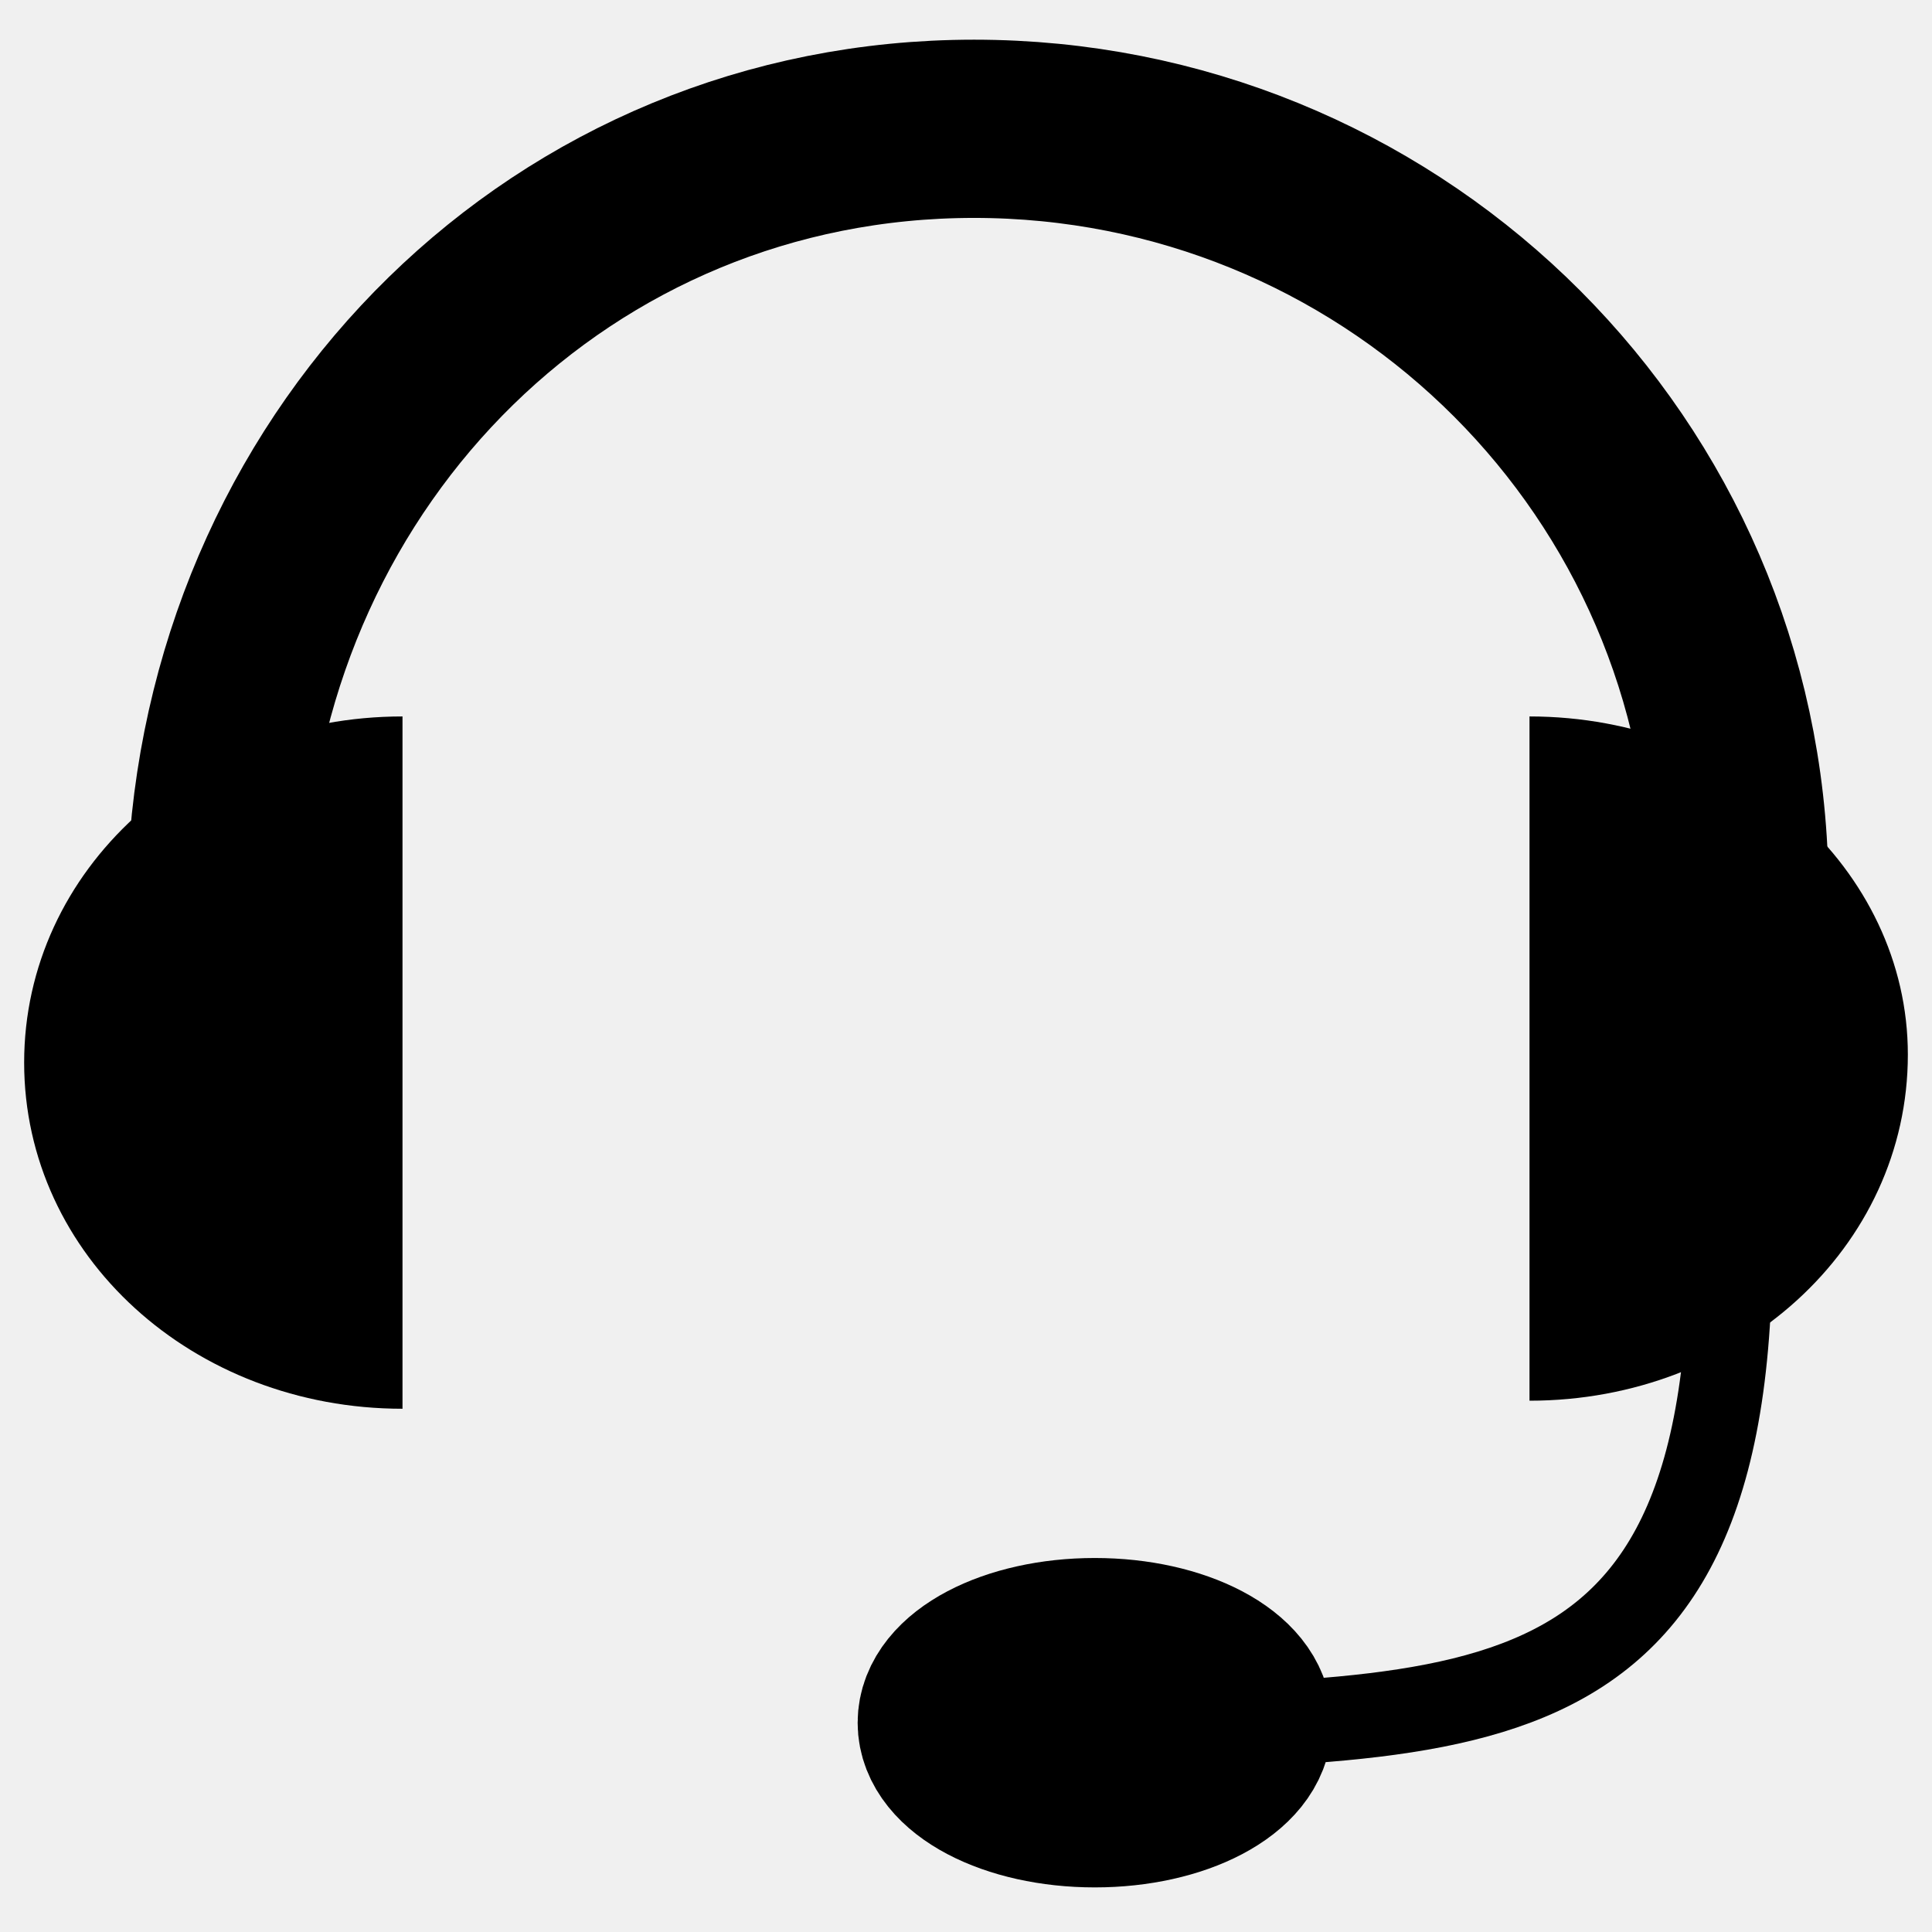
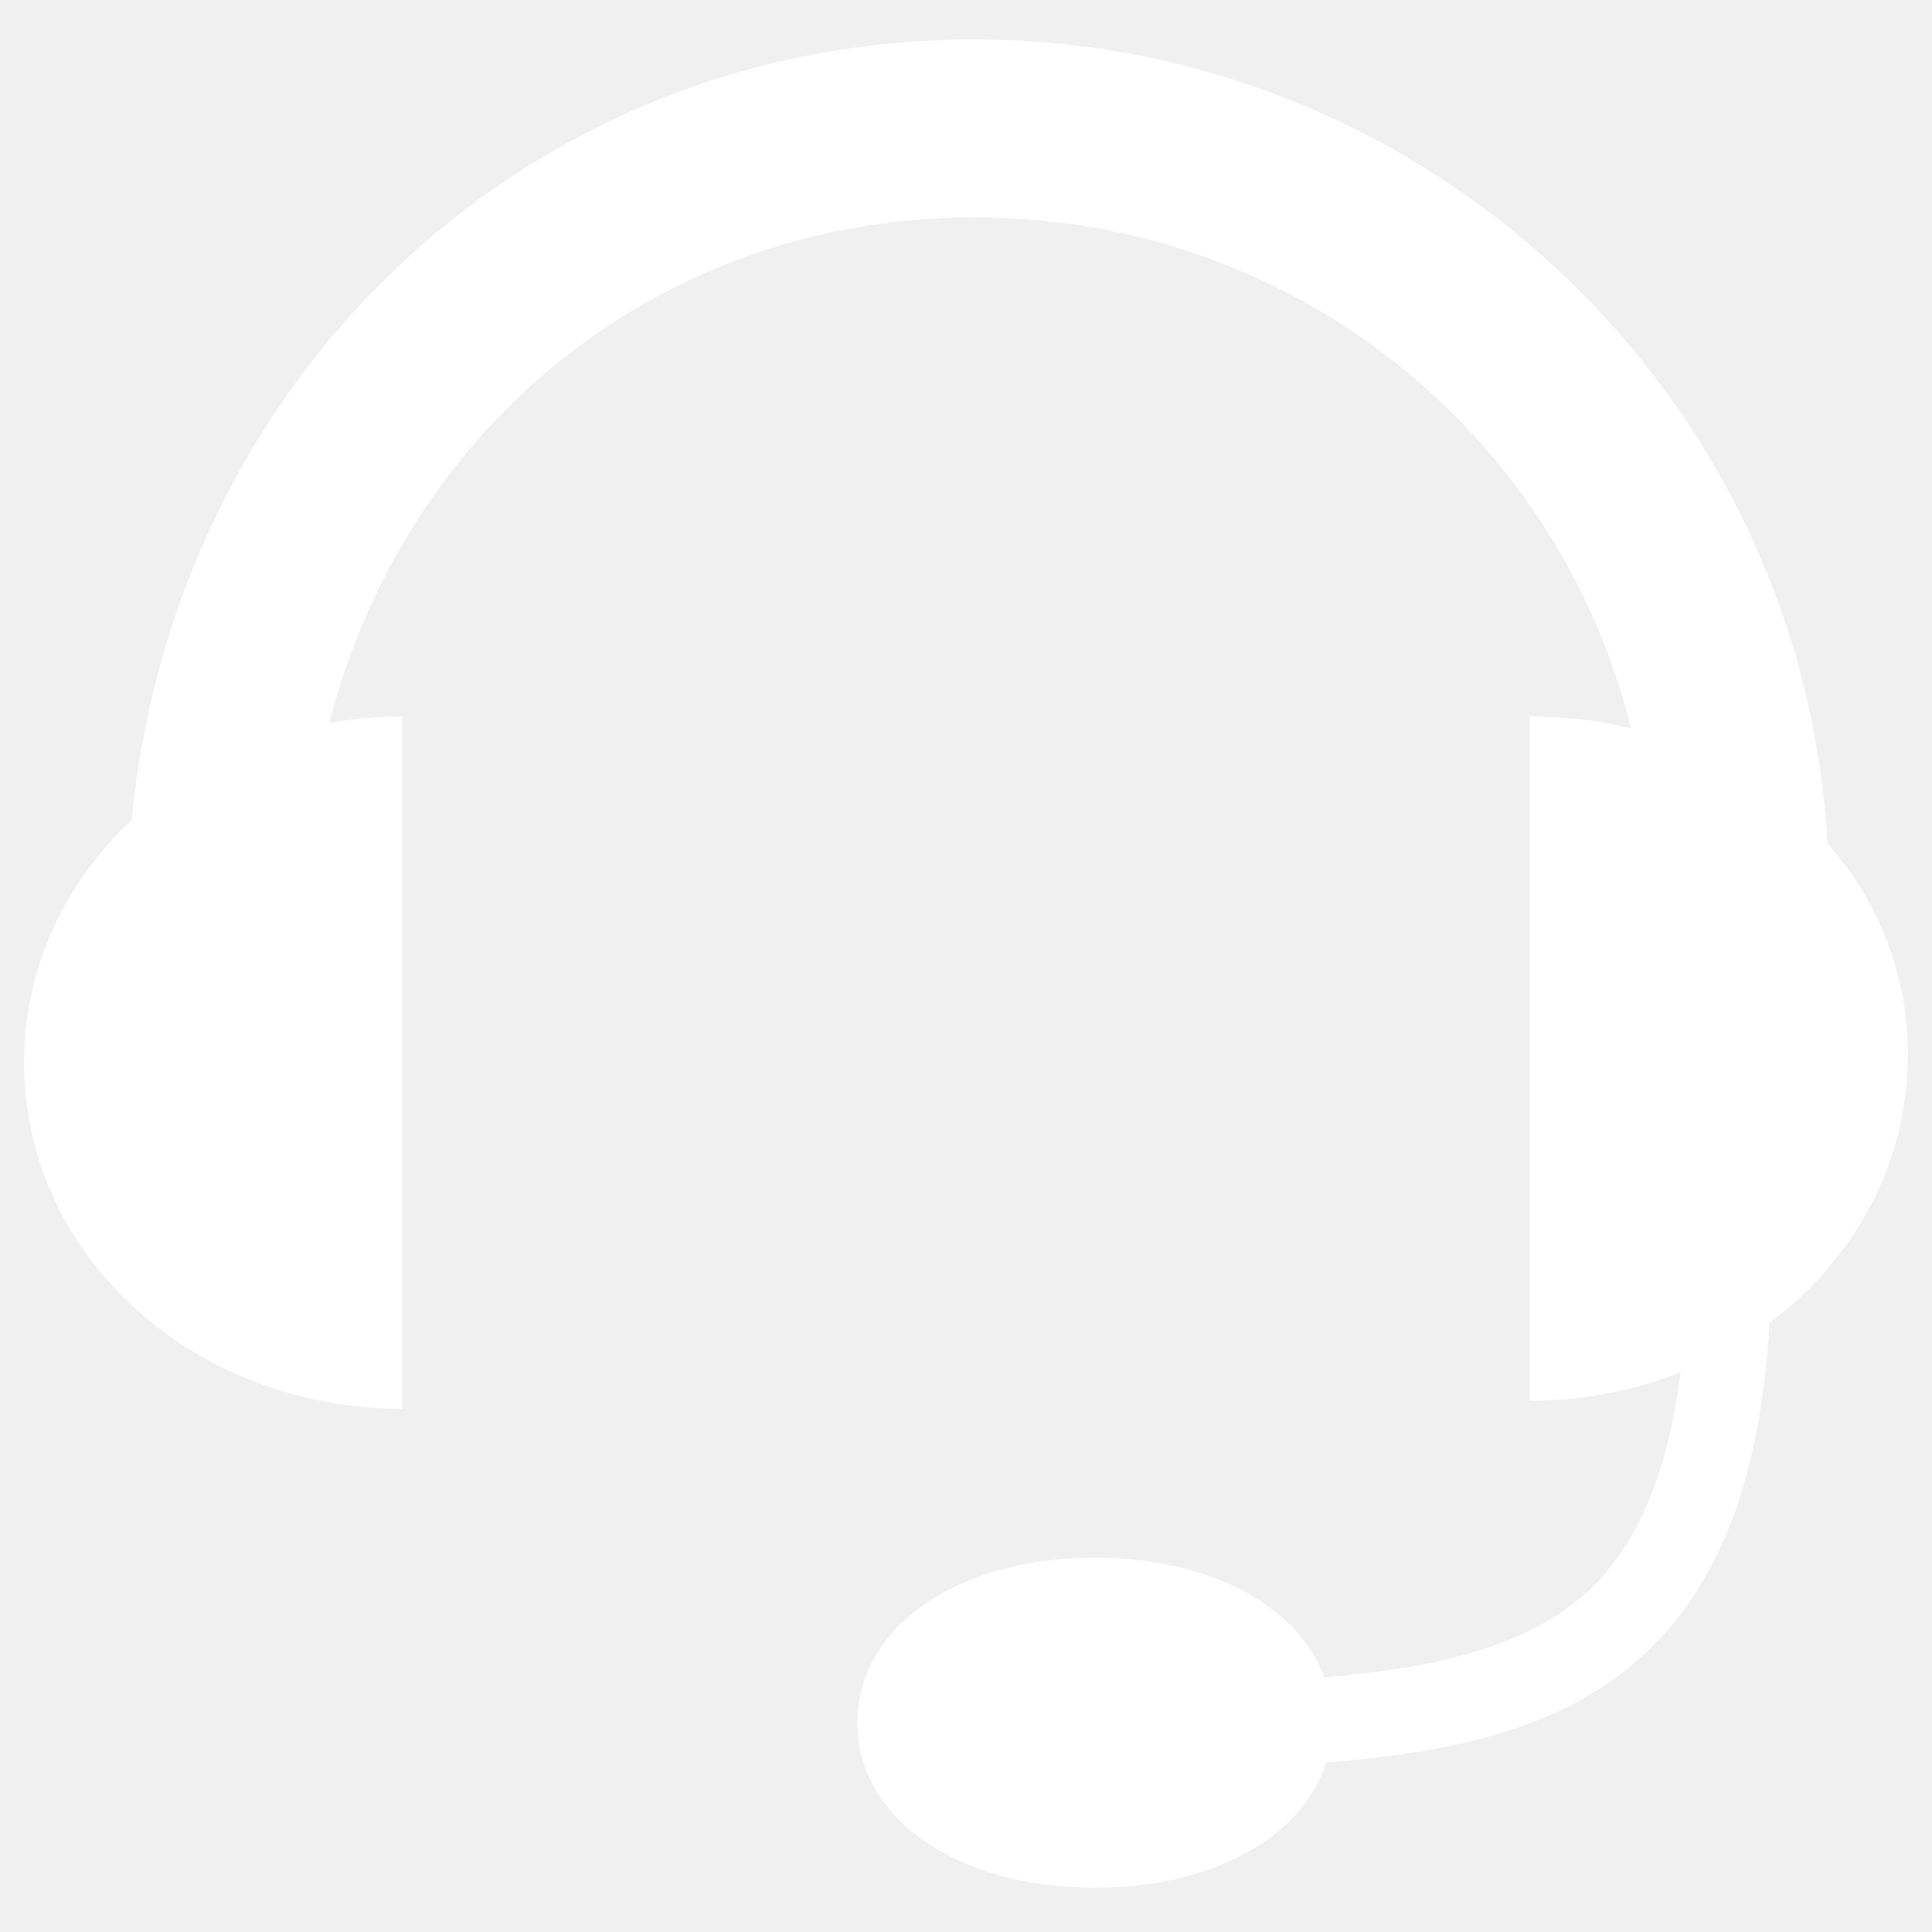
- <svg xmlns="http://www.w3.org/2000/svg" version="1.1" id="Слой_1" x="0px" y="0px" viewBox="0 0 24 24" style="enable-background:new 0 0 24 24;" xml:space="preserve">
-   <style type="text/css">
- 	.st0{fill:#FFFFFF;fill-opacity:0;}
- 	.st1{display:none;}
- 	.st2{display:inline;}
- 	.st3{fill:#FFFFFF;}
- 	.st4{display:none;stroke:#000000;stroke-width:2;stroke-miterlimit:10;}
- 	.st5{display:inline;stroke:#000000;stroke-miterlimit:10;}
- 	.st6{display:inline;stroke:#000000;stroke-width:1.837;stroke-miterlimit:10;}
- 	.st7{fill:none;stroke:#000000;stroke-width:2.214;stroke-miterlimit:10;}
- 	.st8{fill:none;stroke:#000000;stroke-width:1.046;stroke-miterlimit:10;}
- 	.st9{stroke:#000000;stroke-width:2.092;stroke-miterlimit:10;}
- </style>
+ <svg xmlns="http://www.w3.org/2000/svg" id="_Слой_1" data-name="Слой_1" version="1.1" viewBox="0 0 24 24">
+   <defs>
+     <style>
+       .st0 {
+         stroke-width: 1.84px;
+       }
+ 
+       .st0, .st1, .st2 {
+         stroke: #000;
+         stroke-miterlimit: 10;
+       }
+ 
+       .st3 {
+         fill: #fff;
+       }
+ 
+       .st1 {
+         stroke-width: 2px;
+       }
+ 
+       .st1, .st4 {
+         display: none;
+       }
+     </style>
+   </defs>
  <g>
-     <rect class="st0" width="24" height="24" />
-   </g>
-   <g>
-     <path class="st1" d="M20,6h-8l-2-2H4C2.9,4,2,4.9,2,6v12c0,1.1,0.9,2,2,2h16c1.1,0,2-0.9,2-2V8C22,6.9,21.1,6,20,6z" />
-     <path class="st1" d="M12,0.8L0.8,12L12,23.2L23.2,12L12,0.8z M10.8,6.1h2.3v2.3h-2.3V6.1z M13.2,10.8V18h-2.3v-7.2H13.2z" />
-     <g class="st1">
-       <circle class="st2" cx="12" cy="12" r="9.9" />
-       <g class="st2">
-         <path class="st3" d="M10.7,15v-0.5c-0.1-1.1,0.2-2.3,1.3-3.6c0.9-1.1,1.4-1.9,1.4-2.8c0-1.1-0.7-1.8-2-1.8     c-0.7,0-1.6,0.2-2.1,0.6L8.8,5.6c0.7-0.5,1.9-0.8,3-0.8c2.4,0,3.5,1.5,3.5,3c0,1.4-0.8,2.4-1.8,3.6c-0.9,1.1-1.2,2-1.2,3v0.5     h-1.6V15z M10.2,17.9c0-0.8,0.5-1.3,1.2-1.3s1.2,0.5,1.2,1.3c0,0.7-0.5,1.3-1.2,1.3C10.7,19.2,10.2,18.6,10.2,17.9z" />
-       </g>
+     <path class="st4" d="M20,6h-8l-2-2h-6c-1.1,0-2,.9-2,2v12c0,1.1.9,2,2,2h16c1.1,0,2-.9,2-2v-10c0-1.1-.9-2-2-2Z" />
+     <path class="st4" d="M12,.8L.8,12l11.2,11.2,11.2-11.2L12,.8ZM10.8,6.1h2.3v2.3h-2.3v-2.3ZM13.2,10.8v7.2h-2.3v-7.2h2.3Z" />
+     <g class="st4">
+       <circle cx="12" cy="12" r="9.9" />
+       <path class="st3" d="M10.7,15v-.5c-.1-1.1.2-2.3,1.3-3.6.9-1.1,1.4-1.9,1.4-2.8,0-1.1-.7-1.8-2-1.8-.7,0-1.6.2-2.1.6l-.5-1.3c.7-.5,1.9-.8,3-.8,2.4,0,3.5,1.5,3.5,3,0,1.4-.8,2.4-1.8,3.6-.9,1.1-1.2,2-1.2,3v.5h-1.6v.1ZM10.2,17.9c0-.8.5-1.3,1.2-1.3s1.2.5,1.2,1.3c0,.7-.5,1.3-1.2,1.3-.7,0-1.2-.6-1.2-1.3Z" />
    </g>
-     <path id="settings" class="st1" d="M19.7,13c0-0.3,0.1-0.7,0.1-1s0-0.7-0.1-1l2.2-1.7c0.2-0.2,0.2-0.4,0.1-0.7L20,5   c-0.1-0.2-0.4-0.3-0.6-0.2l-2.6,1c-0.5-0.4-1.1-0.8-1.8-1L14.6,2c0-0.3-0.3-0.4-0.5-0.4H9.9C9.7,1.6,9.4,1.8,9.4,2L9,4.8   c-0.6,0.3-1.2,0.6-1.8,1l-2.6-1C4.4,4.7,4.2,4.8,4,5L2,8.6C1.8,8.8,1.9,9.1,2.1,9.3L4.3,11c-0.1,0.7-0.1,1.4,0,2l-2.2,1.7   c-0.2,0.2-0.2,0.4-0.1,0.7L4,19c0.1,0.2,0.4,0.3,0.6,0.2l2.6-1c0.5,0.4,1.1,0.8,1.8,1L9.4,22c0,0.3,0.3,0.4,0.5,0.4h4.2   c0.3,0,0.5-0.2,0.5-0.4l0.4-2.8c0.6-0.3,1.2-0.6,1.8-1l2.6,1c0.2,0.1,0.5,0,0.6-0.2l2.1-3.6c0.1-0.2,0.1-0.5-0.1-0.7L19.7,13   L19.7,13z M12,15.9c-2.2,0-3.9-1.7-3.9-3.9S9.8,8.1,12,8.1s3.9,1.7,3.9,3.9l0,0C15.9,14.2,14.1,15.9,12,15.9z" />
-     <path id="share" class="st1" d="M14.8,19.4l-6.9-4c-1.8,1.8-4.6,1.9-6.4,0.1S-0.4,11,1.4,9.2S6,7.3,7.8,9C7.9,9.2,8,9.3,8.2,9.4   L14.9,6c-0.8-2.4,0.6-5,3.1-5.6c2.4-0.8,5,0.6,5.6,3.1c0.6,2.4-0.6,5-3.1,5.6c-1.4,0.4-2.9,0.1-4.1-0.8L9.2,12c0,0.1,0,0.3,0,0.4   c0,0.3,0,0.4,0,0.6l6.5,3.7c1.4-2,4.3-2.6,6.4-1c2,1.4,2.6,4.3,1,6.4c-1.5,2-4.3,2.6-6.4,1C15.6,22.2,14.8,20.8,14.8,19.4   L14.8,19.4z" />
-     <path id="error" class="st1" d="M0,22.4h24L12.1,1.6L0,22.4z M13.5,20.5h-2.9v-2.2h2.9V20.5z M13.5,17.2h-2.9v-6.9h2.9V17.2z" />
-     <path id="galka" class="st4" d="M8.2,16.2l-5-5l-1.6,1.6l6.7,6.7L22.5,5.3l-1.6-1.6L8.2,16.2z" />
-     <path id="arrow_down" class="st1" d="M12,24l5-5.1h-3.7V0h-2.5v18.9H7L12,24z" />
-     <path id="arrow_up" class="st1" d="M12,0L6.9,5.1h3.8V24h2.5V5.1H17L12,0z" />
-     <g id="menu" class="st1">
-       <circle class="st2" cx="253" cy="151.8" r="2.8" />
-       <circle class="st2" cx="253" cy="142.6" r="2.8" />
-       <circle class="st2" cx="253" cy="161" r="2.8" />
+     <path id="settings" class="st4" d="M19.7,13c0-.3.1-.7.1-1s0-.7-.1-1l2.2-1.7c.2-.2.2-.4.1-.7l-2-3.6c-.1-.2-.4-.3-.6-.2l-2.6,1c-.5-.4-1.1-.8-1.8-1l-.4-2.8c0-.3-.3-.4-.5-.4h-4.2c-.2,0-.5.2-.5.4l-.4,2.8c-.6.3-1.2.6-1.8,1l-2.6-1c-.2-.1-.4,0-.6.2l-2,3.6c-.2.2-.1.5.1.7l2.2,1.7c-.1.7-.1,1.4,0,2l-2.2,1.7c-.2.2-.2.4-.1.7l2,3.6c.1.2.4.3.6.2l2.6-1c.5.4,1.1.8,1.8,1l.4,2.8c0,.3.3.4.5.4h4.2c.3,0,.5-.2.5-.4l.4-2.8c.6-.3,1.2-.6,1.8-1l2.6,1c.2.1.5,0,.6-.2l2.1-3.6c.1-.2.1-.5-.1-.7l-2.3-1.7h0ZM12,15.9c-2.2,0-3.9-1.7-3.9-3.9s1.7-3.9,3.9-3.9,3.9,1.7,3.9,3.9h0c0,2.2-1.8,3.9-3.9,3.9Z" />
+     <path id="share" class="st4" d="M14.8,19.4l-6.9-4c-1.8,1.8-4.6,1.9-6.4.1s-1.9-4.5-.1-6.3c1.8-1.8,4.6-1.9,6.4-.2.1.2.2.3.4.4l6.7-3.4c-.8-2.4.6-5,3.1-5.6,2.4-.8,5,.6,5.6,3.1.6,2.4-.6,5-3.1,5.6-1.4.4-2.9.1-4.1-.8l-7.2,3.7v1l6.5,3.7c1.4-2,4.3-2.6,6.4-1,2,1.4,2.6,4.3,1,6.4-1.5,2-4.3,2.6-6.4,1-1.1-.9-1.9-2.3-1.9-3.7h0Z" />
+     <path id="error" class="st4" d="M0,22.4h24L12.1,1.6,0,22.4ZM13.5,20.5h-2.9v-2.2h2.9v2.2ZM13.5,17.2h-2.9v-6.9h2.9v6.9Z" />
+     <path id="galka" class="st1" d="M8.2,16.2l-5-5-1.6,1.6,6.7,6.7,14.2-14.2-1.6-1.6-12.7,12.5Z" />
+     <path id="arrow_down" class="st4" d="M12,24l5-5.1h-3.7V0h-2.5v18.9h-3.8l5,5.1Z" />
+     <path id="arrow_up" class="st4" d="M12,0l-5.1,5.1h3.8v18.9h2.5V5.1h3.8L12,0Z" />
+     <g id="menu" class="st4">
+       <circle cx="253" cy="151.8" r="2.8" />
+       <circle cx="253" cy="142.6" r="2.8" />
+       <circle cx="253" cy="161" r="2.8" />
    </g>
-     <g id="burger_1_" class="st1">
-       <rect y="3" class="st2" width="24" height="3.4" />
-       <rect y="10.3" class="st2" width="24" height="3.4" />
-       <rect y="17.6" class="st2" width="24" height="3.4" />
+     <g id="burger" class="st4">
+       <rect y="3" width="24" height="3.4" />
+       <rect y="10.3" width="24" height="3.4" />
+       <rect y="17.6" width="24" height="3.4" />
    </g>
-     <polygon id="arrow_back" class="st1" points="21.8,10.1 8.7,10.1 16.6,2.4 14.2,0 4.6,9.6 4.6,9.6 2.2,12 2.2,12 2.2,12 4.6,14.4    4.6,14.4 14.2,24 16.6,21.6 8.6,13.7 21.8,13.7  " />
-     <path id="search" class="st1" d="M17.1,15H16l-0.4-0.4c3.1-3.7,2.8-9.4-1-12.5C11-1,5.4-0.7,2.2,3.1c-3.1,3.7-2.8,9.4,1,12.5   c3.3,2.9,8.2,2.9,11.6,0l0.4,0.4v1.1L22,24l2-2L17.1,15z M9,15L9,15c-3.4,0-6.2-2.8-6.2-6.2S5.6,2.6,9,2.6s6.2,2.8,6.2,6.2   S12.4,15,9,15z" />
-     <path id="back" class="st1" d="M51.3,140.8L51.3,140.8c-0.6-0.6-1.5-0.6-2.1,0l-7.8,7.8c-0.6,0.6-1.5,0.6-2.1,0l-7.8-7.8   c-0.6-0.6-1.5-0.6-2.1,0l0,0c-0.6,0.6-0.6,1.5,0,2.1l7.8,7.8c0.6,0.6,0.6,1.5,0,2.1l-7.8,7.8c-0.6,0.6-0.6,1.5,0,2.1l0,0   c0.6,0.6,1.5,0.6,2.1,0l7.8-7.8c0.6-0.6,1.5-0.6,2.1,0l7.8,7.8c0.6,0.6,1.5,0.6,2.1,0l0,0c0.6-0.6,0.6-1.5,0-2.1l-7.8-7.8   c-0.6-0.6-0.6-1.5,0-2.1l7.8-7.8C51.9,142.4,51.9,141.4,51.3,140.8z" />
-     <polygon id="plus" class="st1" points="24,13.4 24,10.5 13.5,10.5 13.5,0 10.5,0 10.5,10.5 0,10.5 0,13.4 10.5,13.4 10.5,24    13.5,24 13.5,13.4  " />
-     <path id="repeat" class="st1" d="M19.6,7.2L15.3,12h3.3c0,3.9-2.9,7.1-6.5,7.1c-1.1,0-2.1-0.3-3.1-0.9L7.4,20   c4.1,2.8,9.4,1.5,12-2.9c0.9-1.5,1.4-3.3,1.4-5.1H24L19.6,7.2z M5.5,12c0-3.9,2.9-7.1,6.5-7.1c1.1,0,2.1,0.3,3.1,0.9L16.7,4   C12.6,1.1,7.2,2.4,4.6,6.9C3.7,8.4,3.2,10.1,3.2,12H0l4.4,4.8L8.7,12H5.5z" />
-     <path id="play" class="st1" d="M21.4,12L3.9,24V0L21.4,12z" />
-     <g id="pause" class="st1">
-       <rect id="Rectangle_1121" x="1.7" y="0.1" class="st2" width="6.8" height="23.9" />
-       <rect id="Rectangle_1122" x="15.4" y="0.1" class="st2" width="6.8" height="23.9" />
+     <polygon id="arrow_back" class="st4" points="21.8 10.1 8.7 10.1 16.6 2.4 14.2 0 4.6 9.6 4.6 9.6 2.2 12 2.2 12 2.2 12 4.6 14.4 4.6 14.4 14.2 24 16.6 21.6 8.6 13.7 21.8 13.7 21.8 10.1" />
+     <path id="search" class="st4" d="M17.1,15h-1.1l-.4-.4c3.1-3.7,2.8-9.4-1-12.5C11-1,5.4-.7,2.2,3.1-.9,6.8-.6,12.5,3.2,15.6c3.3,2.9,8.2,2.9,11.6,0l.4.4v1.1l6.8,6.9,2-2-6.9-7ZM9,15h0c-3.4,0-6.2-2.8-6.2-6.2s2.8-6.2,6.2-6.2,6.2,2.8,6.2,6.2-2.8,6.2-6.2,6.2Z" />
+     <path id="back" class="st4" d="M51.3,140.8h0c-.6-.6-1.5-.6-2.1,0l-7.8,7.8c-.6.6-1.5.6-2.1,0l-7.8-7.8c-.6-.6-1.5-.6-2.1,0h0c-.6.6-.6,1.5,0,2.1l7.8,7.8c.6.6.6,1.5,0,2.1l-7.8,7.8c-.6.6-.6,1.5,0,2.1h0c.6.6,1.5.6,2.1,0l7.8-7.8c.6-.6,1.5-.6,2.1,0l7.8,7.8c.6.6,1.5.6,2.1,0h0c.6-.6.6-1.5,0-2.1l-7.8-7.8c-.6-.6-.6-1.5,0-2.1l7.8-7.8c.6-.5.6-1.5,0-2.1Z" />
+     <polygon id="plus" class="st4" points="24 13.4 24 10.5 13.5 10.5 13.5 0 10.5 0 10.5 10.5 0 10.5 0 13.4 10.5 13.4 10.5 24 13.5 24 13.5 13.4 24 13.4" />
+     <path id="repeat" class="st4" d="M19.6,7.2l-4.3,4.8h3.3c0,3.9-2.9,7.1-6.5,7.1-1.1,0-2.1-.3-3.1-.9l-1.6,1.8c4.1,2.8,9.4,1.5,12-2.9.9-1.5,1.4-3.3,1.4-5.1h3.2l-4.4-4.8ZM5.5,12c0-3.9,2.9-7.1,6.5-7.1,1.1,0,2.1.3,3.1.9l1.6-1.8c-4.1-2.9-9.5-1.6-12.1,2.9-.9,1.5-1.4,3.2-1.4,5.1H0l4.4,4.8,4.3-4.8h-3.2Z" />
+     <path id="play" class="st4" d="M21.4,12L3.9,24V0l17.5,12Z" />
+     <g id="pause" class="st4">
+       <rect id="Rectangle_1121" x="1.7" y=".1" width="6.8" height="23.9" />
+       <rect id="Rectangle_1122" x="15.4" y=".1" width="6.8" height="23.9" />
    </g>
-     <g id="open_folder" class="st1">
-       <path class="st2" d="M24,11.3c-0.2-1.1-1.2-2-2.4-2h-0.3H8.4l0,0L4.1,20.5h15c0.4,0,0.7-0.1,1.1-0.3c0.6-0.3,1.1-0.8,1.3-1.5    l2.4-6.7C24,11.8,24,11.5,24,11.3z" />
-       <path class="st2" d="M6.3,7.4L6.3,7.4L6.3,7.4L6.3,7.4h15c-0.1-1-1-1.8-2.1-1.8h-8.5L8.5,3.5H2.1C1,3.5,0,4.4,0,5.6v12.8    c0,1,0.7,1.9,1.7,2.1L6.3,7.4L6.3,7.4z" />
+     <g id="open_folder" class="st4">
+       <path d="M24,11.3c-.2-1.1-1.2-2-2.4-2h-13.2l-4.3,11.2h15c.4,0,.7-.1,1.1-.3.6-.3,1.1-.8,1.3-1.5l2.4-6.7c.1-.2.1-.5.1-.7Z" />
+       <path d="M6.3,7.4h15c-.1-1-1-1.8-2.1-1.8h-8.5l-2.2-2.1H2.1c-1.1,0-2.1.9-2.1,2.1v12.8c0,1,.7,1.9,1.7,2.1L6.3,7.4h0Z" />
    </g>
-     <g id="Group_51" transform="translate(-238.116 -7.817)" class="st1">
-       <path id="Path_908_1_" class="st5" d="M241.3,13.2l-1.7-1.7L239,12l1.7,1.7l0,0l0.6,0.6l1.7-1.7l0.6-0.6l1.8-1.8l-0.6-0.6    l-1.8,1.8L241.3,13.2z" />
-       <path id="Path_908_2_" class="st5" d="M241.3,20.4l-1.7-1.7l-0.6,0.6l1.7,1.7l0,0l0.6,0.6l1.7-1.7l0.6-0.6l1.8-1.8l-0.6-0.6    l-1.8,1.8L241.3,20.4z" />
-       <path id="Path_908_3_" class="st5" d="M241.3,28.2l-1.7-1.7l-0.6,0.6l1.7,1.7l0,0l0.6,0.6l1.7-1.7l0.6-0.6l1.8-1.8l-0.6-0.6    l-1.8,1.8L241.3,28.2z" />
-       <rect id="Rectangle_1161" x="247.2" y="11.5" class="st6" width="13.3" height="1" />
-       <rect id="Rectangle_1162" x="247.2" y="19.3" class="st6" width="13.3" height="1" />
-       <rect id="Rectangle_1163" x="247.2" y="27" class="st6" width="13.3" height="1" />
+     <g id="Group_51" class="st4">
+       <path id="Path_908" class="st2" d="M3.18,5.38l-1.7-1.7-.6.5,1.7,1.7h0l.6.6,1.7-1.7.6-.6,1.8-1.8-.6-.6-1.8,1.8-1.7,1.8Z" />
+       <path id="Path_9081" data-name="Path_908" class="st2" d="M3.18,12.58l-1.7-1.7-.6.6,1.7,1.7h0l.6.6,1.7-1.7.6-.6,1.8-1.8-.6-.6-1.8,1.8-1.7,1.7Z" />
+       <path id="Path_9082" data-name="Path_908" class="st2" d="M3.18,20.38l-1.7-1.7-.6.6,1.7,1.7h0l.6.6,1.7-1.7.6-.6,1.8-1.8-.6-.6-1.8,1.8-1.7,1.7Z" />
+       <rect id="Rectangle_1161" class="st0" x="9.08" y="3.68" width="13.3" height="1" />
+       <rect id="Rectangle_1162" class="st0" x="9.08" y="11.48" width="13.3" height="1" />
+       <rect id="Rectangle_1163" class="st0" x="9.08" y="19.18" width="13.3" height="1" />
    </g>
-     <g class="st1">
-       <path id="Path_931" class="st2" d="M14,6.7c0.1-0.2,0.3-0.3,0.4-0.5c1.3-1.3,2.7-2.5,4-3.8c0.2-0.3,0.7-0.4,1-0.2    c0.1,0,0.1,0.1,0.2,0.2l4.1,3.9c0.3,0.2,0.4,0.6,0.2,0.9c0,0.1-0.1,0.1-0.1,0.1c-0.1,0.1-0.2,0.2-0.4,0.3c-0.2,0.3-0.7,0.3-1,0.1    c0,0-0.1,0-0.1-0.1c-0.7-0.7-1.4-1.3-2.1-2c-0.1,0-0.1-0.1-0.2-0.2v0.3c0,4.6,0,9.2,0,13.8c0,0.1,0,0.2,0,0.3    c0,0.3-0.3,0.5-0.6,0.5c-0.3,0-0.5,0-0.8,0S18,20.1,18,19.8c0-0.1,0-0.2,0-0.3c0-4.6,0-9.2,0-13.8V5.6c-0.1,0.1-0.1,0.1-0.2,0.2    l-2.1,1.9C15.5,8,15,8,14.7,7.8c-0.1,0-0.1-0.1-0.1-0.1C14.3,7.5,14.1,7.2,14,7V6.7z" />
-       <path id="Path_932" class="st2" d="M6.7,18.9h5.7c0.7,0,1,0.3,1,1c0,0.2,0,0.4,0,0.7c0,0.4-0.3,0.8-0.8,0.8c-0.1,0-0.1,0-0.2,0H1    c-0.5,0-0.9-0.2-0.9-0.6c-0.1-0.4-0.1-0.9,0-1.3s0.4-0.7,0.8-0.6c1.2,0,2.3,0,3.5,0H6.7z" />
-       <path id="Path_933" class="st2" d="M5.5,16.1H0.9c-0.6,0-0.9-0.3-0.9-1c0-0.2,0-0.5,0-0.7c0-0.4,0.3-0.8,0.7-0.8    c0.1,0,0.1,0,0.2,0H10c0.7,0,0.9,0.3,0.9,1c0,0.2,0,0.4,0,0.5c0.1,0.5-0.2,0.9-0.7,0.9c-0.1,0-0.1,0-0.2,0c-1.5,0-3,0-4.4,0    L5.5,16.1z" />
-       <path id="Path_934" class="st2" d="M4.5,10.9H0.9c-0.4,0.1-0.8-0.3-0.8-0.7C0,10,0,10,0,9.9c0-0.2,0-0.5,0-0.7    c0-0.4,0.3-0.8,0.7-0.8c0.1,0,0.1,0,0.2,0c2.4,0,4.8,0,7.2,0c0.3,0,0.6,0.1,0.7,0.4C8.9,8.8,8.9,9,9,9.2C9,9.4,9,9.7,9,10    c0,0.5-0.3,0.9-0.7,0.9H8.2C6.9,10.9,5.7,10.9,4.5,10.9z" />
-       <path id="Path_935" class="st2" d="M3.3,5C2.4,5,1.6,5,0.7,5C0.4,5,0.1,4.7,0,4.3C0,4.2,0,4.1,0,4c0-0.2,0-0.5,0-0.7    c0-0.5,0.3-0.8,0.6-0.9l0,0h0.1h5.1c0.4-0.1,0.7,0.3,0.7,0.7c0,0.1,0,0.2,0,0.2c0,0.2,0,0.4,0,0.6C6.6,4.5,6.4,4.9,6,5    C5.9,5,5.9,5,5.8,5H3.3z" />
-       <path id="Path_931_1_" class="st2" d="M24,17.1c-0.1,0.2-0.3,0.3-0.4,0.5c-1.3,1.3-2.7,2.6-4,3.9c-0.2,0.3-0.7,0.4-1,0.2    c-0.1,0-0.1-0.1-0.2-0.2l-4.1-4c-0.3-0.2-0.4-0.6-0.2-0.9c0-0.1,0.1-0.1,0.1-0.1c0.1-0.1,0.2-0.2,0.4-0.4c0.2-0.3,0.7-0.3,1-0.1    c0,0,0.1,0,0.1,0.1c0.7,0.7,1.4,1.4,2.1,2c0.1,0,0.1,0.1,0.2,0.2V18c0-4.8,0-9.6,0-14.4c0-0.1,0-0.2,0-0.3c0-0.3,0.3-0.6,0.6-0.6    c0.3,0,0.5,0,0.8,0C19.7,2.8,20,3,20,3.3c0,0.1,0,0.2,0,0.3c0,4.8,0,9.6,0,14.3v0.3c0.1-0.1,0.1-0.1,0.2-0.2l2.1-2    c0.2-0.3,0.7-0.4,1-0.1c0.1,0,0.1,0.1,0.1,0.1c0.3,0.2,0.5,0.4,0.6,0.7L24,17.1z" />
+     <g class="st4">
+       <path id="Path_931" d="M14,6.7c.1-.2.3-.3.4-.5,1.3-1.3,2.7-2.5,4-3.8.2-.3.7-.4,1-.2.1,0,.1.1.2.2l4.1,3.9c.3.2.4.6.2.9,0,.1-.1.1-.1.1-.1.1-.2.2-.4.3-.2.3-.7.3-1,.1,0,0-.1,0-.1-.1-.7-.7-1.4-1.3-2.1-2-.1,0-.1-.1-.2-.2v14.4c0,.3-.3.5-.6.5h-.8c-.3,0-.6-.2-.6-.5V5.6l-.2.2-2.1,1.9c-.2.3-.7.3-1,.1-.1,0-.1-.1-.1-.1-.3-.2-.5-.5-.6-.7v-.3Z" />
+       <path id="Path_932" d="M6.7,18.9h5.7c.7,0,1,.3,1,1v.7c0,.4-.3.8-.8.8H1c-.5,0-.9-.2-.9-.6C0,20.4,0,19.9.1,19.5c.1-.4.4-.7.8-.6h5.8Z" />
+       <path id="Path_933" d="M5.5,16.1H.9c-.6,0-.9-.3-.9-1v-.7c0-.4.3-.8.7-.8h9.3c.7,0,.9.3.9,1v.5c.1.5-.2.9-.7.9h-4.6l-.1.1Z" />
+       <path id="Path_934" d="M4.5,10.9H.9c-.4.1-.8-.3-.8-.7q-.1-.2-.1-.3v-.7c0-.4.3-.8.7-.8h7.4c.3,0,.6.1.7.4.1,0,.1.2.2.4v.8c0,.5-.3.9-.7.9h-3.8Z" />
+       <path id="Path_935" d="M3.3,5H.7c-.3,0-.6-.3-.7-.7v-1c0-.5.3-.8.6-.9h5.2c.4-.1.7.3.7.7v.8c.1.6-.1,1-.5,1.1h-2.7Z" />
+       <path id="Path_9311" data-name="Path_931" d="M24,17.1c-.1.2-.3.3-.4.5-1.3,1.3-2.7,2.6-4,3.9-.2.3-.7.4-1,.2-.1,0-.1-.1-.2-.2l-4.1-4c-.3-.2-.4-.6-.2-.9,0-.1.1-.1.1-.1.1-.1.2-.2.4-.4.2-.3.7-.3,1-.1,0,0,.1,0,.1.1.7.7,1.4,1.4,2.1,2,.1,0,.1.1.2.2V3.3c0-.3.3-.6.6-.6h.8c.3.1.6.3.6.6v14.9l.2-.2,2.1-2c.2-.3.7-.4,1-.1.1,0,.1.1.1.1.3.2.5.4.6.7v.4Z" />
    </g>
  </g>
  <g>
-     <path d="M0.3,13.2c0,2.4,2.1,4.3,4.7,4.3V8.9C2.4,8.9,0.3,10.8,0.3,13.2z" />
-     <path d="M19,8.9v8.5c2.6,0,4.7-1.9,4.7-4.3C23.7,10.8,21.6,8.9,19,8.9z" />
+     <path class="st3" d="M.3,13.2c0,2.4,2.1,4.3,4.7,4.3v-8.6c-2.6,0-4.7,1.9-4.7,4.3Z" />
+     <path class="st3" d="M19,8.9v8.5c2.6,0,4.7-1.9,4.7-4.3s-2.1-4.2-4.7-4.2Z" />
  </g>
-   <path class="st7" d="M21.6,10.7c-0.2-5.1-4.4-9.1-9.5-9.1s-9.1,4-9.4,9.1" />
-   <path class="st8" d="M13.5,21.5c5.3-0.2,8.6,0.1,7.9-8" />
-   <ellipse class="st9" cx="13.6" cy="21.4" rx="1.9" ry="1" />
+   <path class="st3" d="M3.81,10.77l-2.21-.13C1.94,4.85,6.45.49,12.1.49s10.38,4.46,10.61,10.16l-2.21.09c-.18-4.51-3.86-8.04-8.39-8.04S4.08,6.17,3.81,10.77Z" />
+   <path class="st3" d="M13.52,22.02l-.04-1.04.75-.03c2.57-.09,4.6-.16,5.68-1.37.92-1.04,1.23-2.96.96-6.03l1.04-.09c.3,3.43-.08,5.53-1.22,6.82-1.38,1.55-3.61,1.63-6.43,1.72l-.75.03Z" />
+   <path class="st3" d="M13.6,19.35c-1.71,0-2.95.86-2.95,2.05s1.24,2.05,2.95,2.05,2.95-.86,2.95-2.05-1.24-2.05-2.95-2.05Z" />
</svg>
